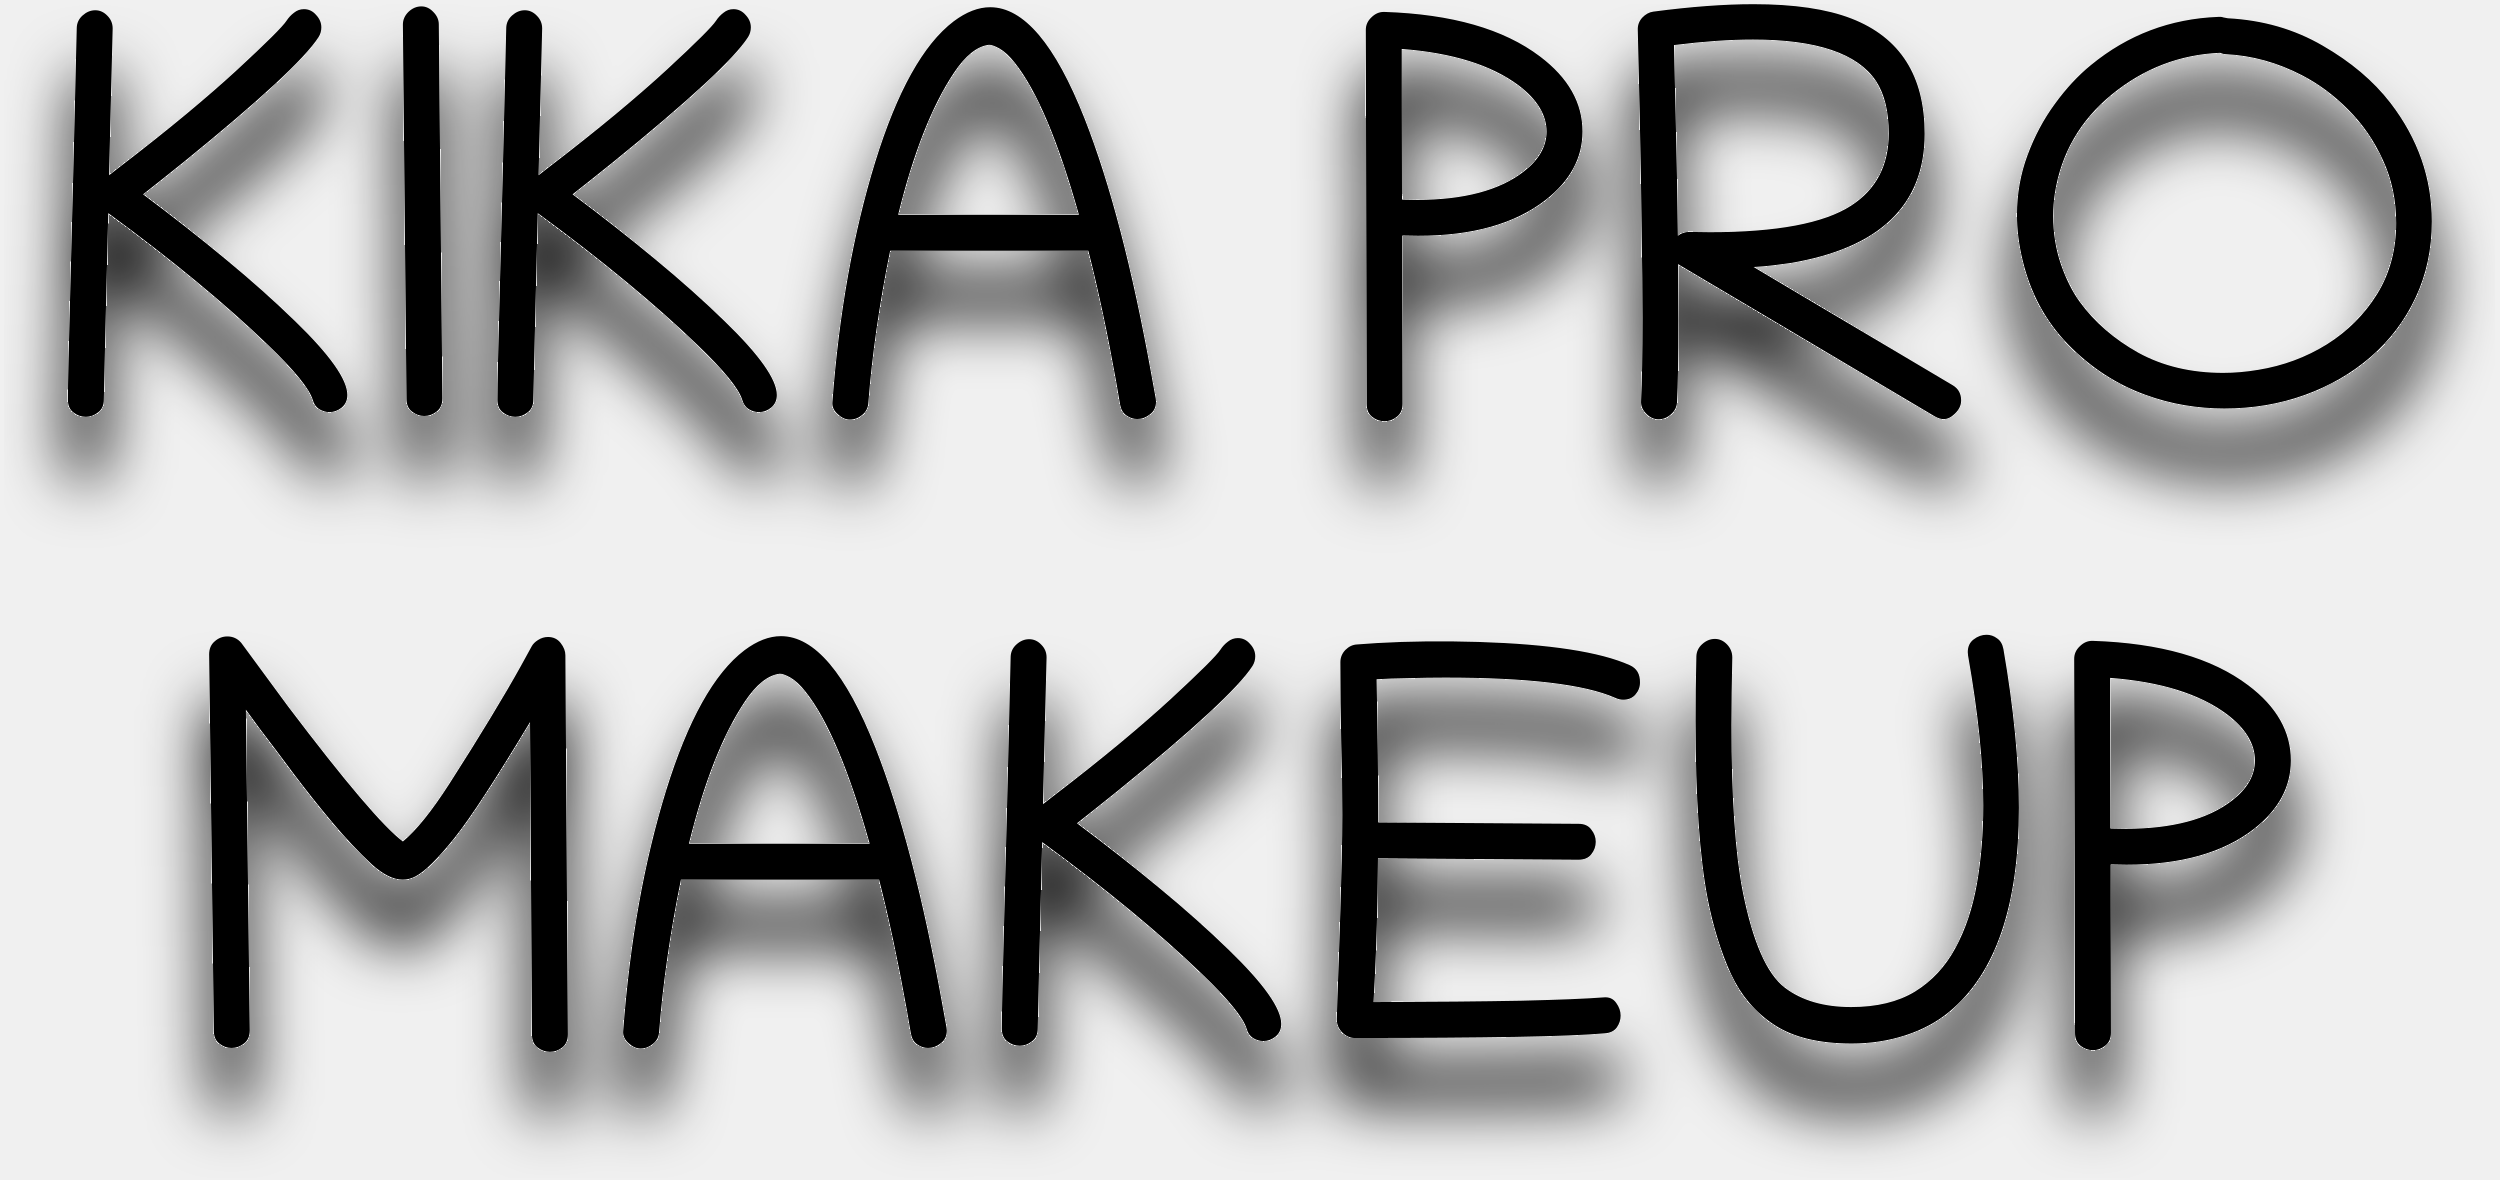
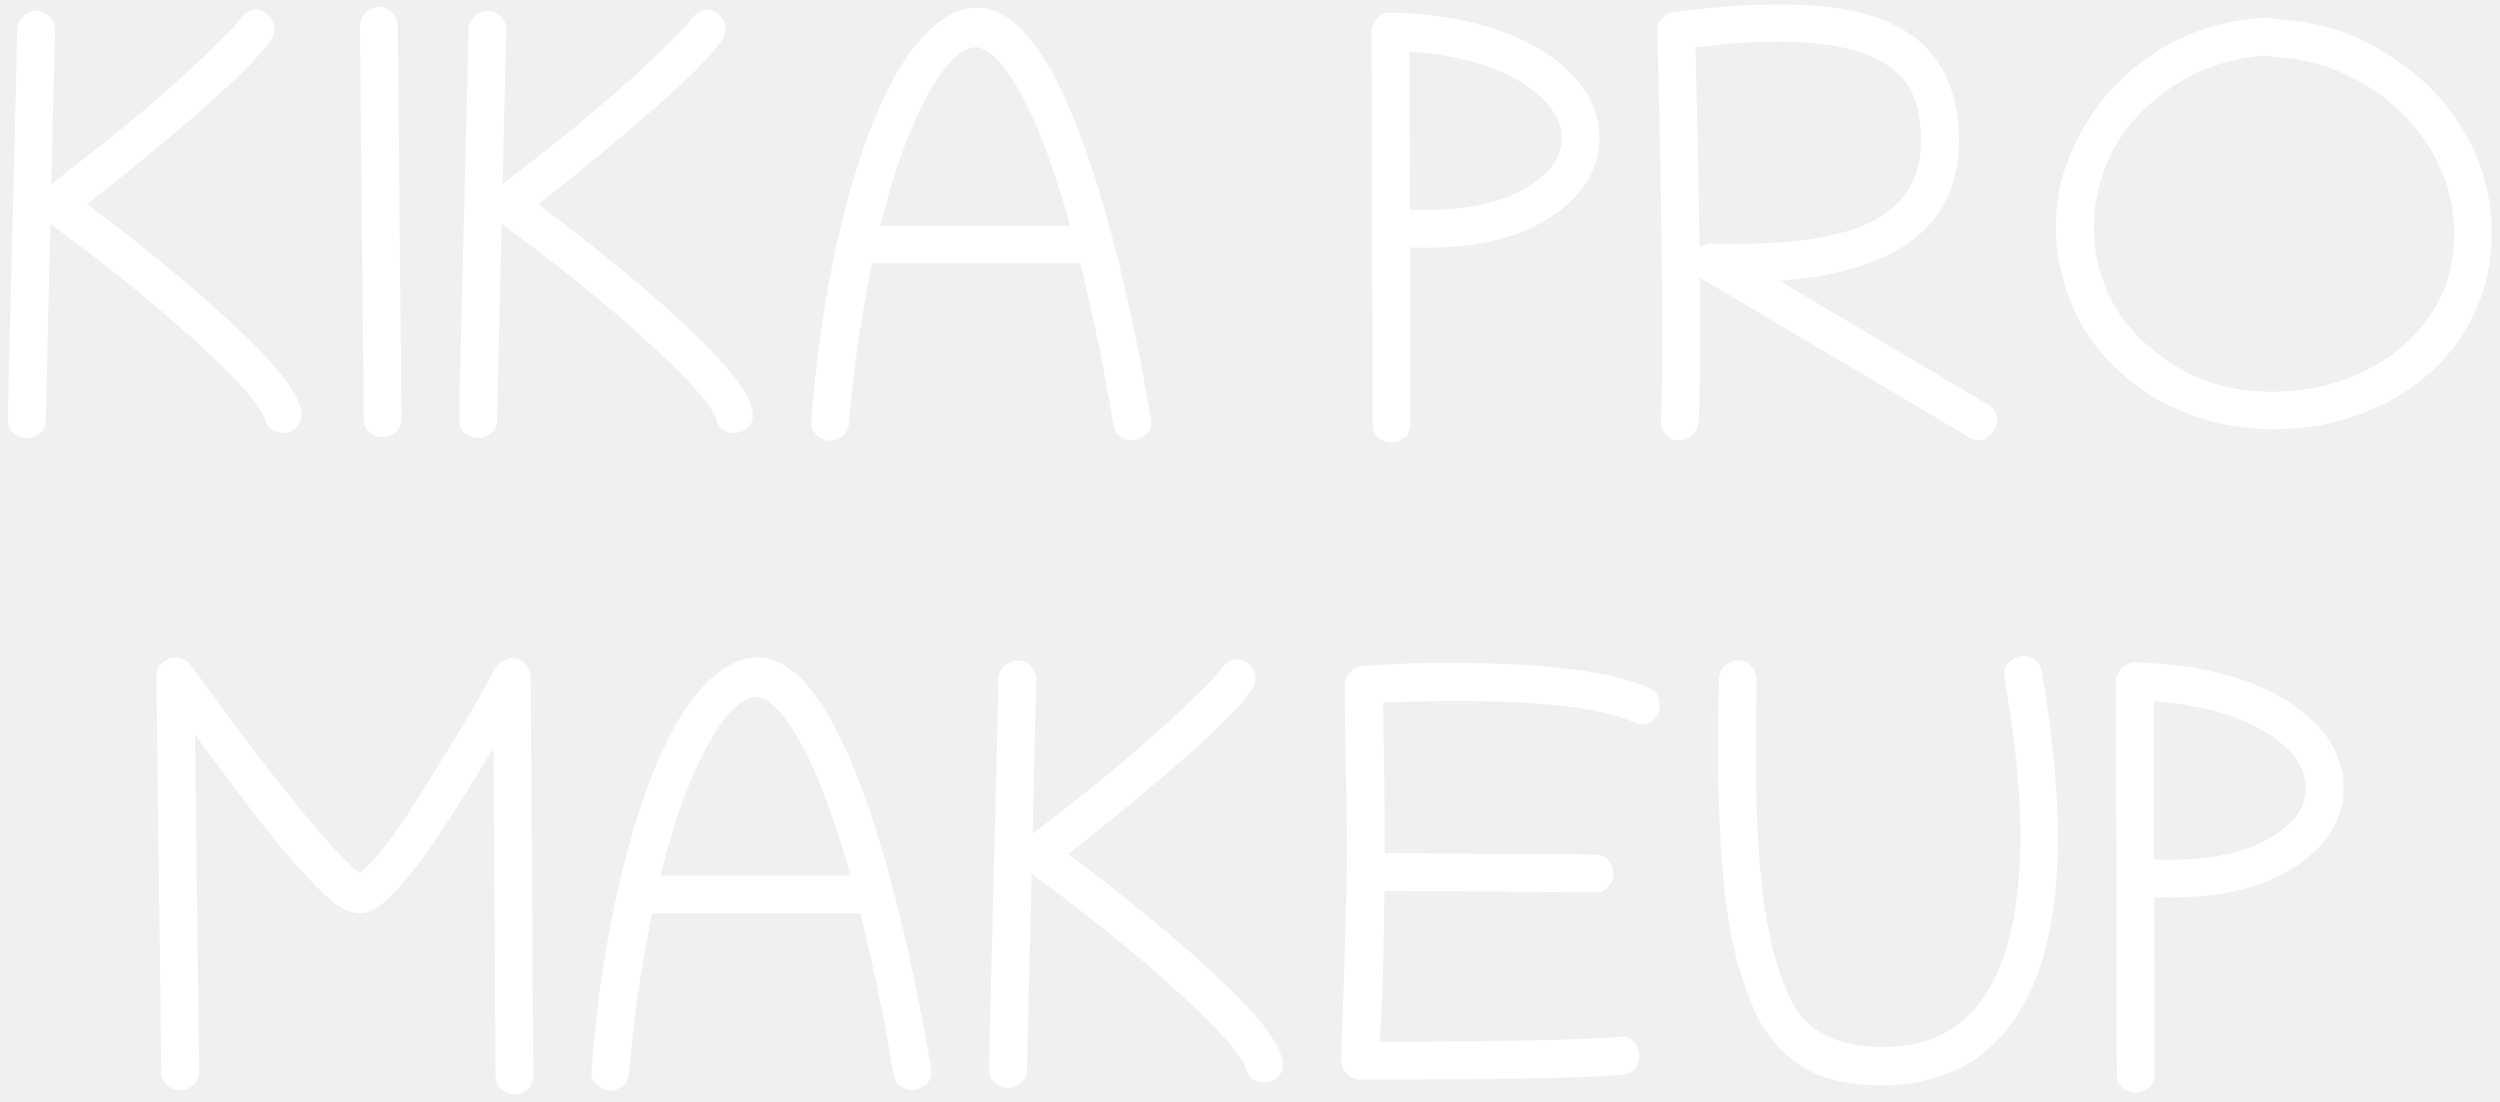
- <svg xmlns="http://www.w3.org/2000/svg" width="159" height="75" viewBox="0 0 159 75" fill="none">
-   <g filter="url(#filter0_d_6_2)">
-     <path d="M22.09 25.121C22.09 25.461 21.967 25.73 21.721 25.93C21.486 26.117 21.229 26.211 20.947 26.211C20.725 26.211 20.508 26.146 20.297 26.018C20.098 25.889 19.963 25.695 19.893 25.438C19.682 24.723 18.732 23.557 17.045 21.939C15.709 20.65 14.197 19.309 12.51 17.914C10.822 16.52 8.947 15.066 6.885 13.555C6.803 16.906 6.738 19.572 6.691 21.553C6.645 23.521 6.615 24.811 6.604 25.42C6.604 25.783 6.48 26.053 6.234 26.229C6 26.416 5.742 26.51 5.461 26.51C5.168 26.51 4.904 26.416 4.67 26.229C4.436 26.053 4.318 25.783 4.318 25.42C4.318 24.494 4.371 22.068 4.477 18.143C4.582 14.205 4.717 8.744 4.881 1.76C4.893 1.455 5.016 1.197 5.25 0.986C5.496 0.764 5.766 0.652 6.059 0.652C6.352 0.652 6.609 0.77 6.832 1.004C7.055 1.227 7.166 1.496 7.166 1.812C7.119 3.547 7.078 5.199 7.043 6.77C7.008 8.328 6.973 9.787 6.938 11.146L7.588 10.637C9.182 9.418 10.6 8.293 11.842 7.262C13.096 6.219 14.18 5.275 15.094 4.432C16.945 2.721 17.988 1.684 18.223 1.32C18.352 1.121 18.51 0.951 18.697 0.811C18.885 0.658 19.096 0.582 19.33 0.582C19.635 0.582 19.893 0.705 20.104 0.951C20.326 1.186 20.438 1.449 20.438 1.742C20.438 1.965 20.379 2.17 20.262 2.357C19.383 3.729 16.523 6.377 11.684 10.303C10.664 11.123 9.803 11.809 9.1 12.359C10.998 13.777 12.756 15.16 14.373 16.508C15.99 17.844 17.455 19.15 18.768 20.428C20.982 22.572 22.09 24.137 22.09 25.121ZM26.801 0.406C27.082 0.406 27.334 0.523 27.557 0.758C27.791 0.992 27.908 1.256 27.908 1.549L28.137 25.332C28.137 25.707 28.014 25.988 27.768 26.176C27.533 26.363 27.27 26.457 26.977 26.457C26.695 26.457 26.438 26.363 26.203 26.176C25.969 26 25.852 25.73 25.852 25.367L25.623 1.566C25.623 1.262 25.74 0.992 25.975 0.758C26.221 0.523 26.496 0.406 26.801 0.406ZM49.406 25.121C49.406 25.461 49.283 25.73 49.037 25.93C48.803 26.117 48.545 26.211 48.264 26.211C48.041 26.211 47.824 26.146 47.613 26.018C47.414 25.889 47.279 25.695 47.209 25.438C46.998 24.723 46.049 23.557 44.361 21.939C43.025 20.65 41.514 19.309 39.826 17.914C38.139 16.52 36.264 15.066 34.201 13.555C34.119 16.906 34.055 19.572 34.008 21.553C33.961 23.521 33.932 24.811 33.92 25.42C33.92 25.783 33.797 26.053 33.551 26.229C33.316 26.416 33.059 26.51 32.777 26.51C32.484 26.51 32.221 26.416 31.986 26.229C31.752 26.053 31.635 25.783 31.635 25.42C31.635 24.494 31.688 22.068 31.793 18.143C31.898 14.205 32.033 8.744 32.197 1.76C32.209 1.455 32.332 1.197 32.566 0.986C32.812 0.764 33.082 0.652 33.375 0.652C33.668 0.652 33.926 0.77 34.148 1.004C34.371 1.227 34.482 1.496 34.482 1.812C34.435 3.547 34.395 5.199 34.359 6.77C34.324 8.328 34.289 9.787 34.254 11.146L34.904 10.637C36.498 9.418 37.916 8.293 39.158 7.262C40.412 6.219 41.496 5.275 42.41 4.432C44.262 2.721 45.305 1.684 45.539 1.32C45.668 1.121 45.826 0.951 46.014 0.811C46.201 0.658 46.412 0.582 46.647 0.582C46.951 0.582 47.209 0.705 47.42 0.951C47.643 1.186 47.754 1.449 47.754 1.742C47.754 1.965 47.695 2.17 47.578 2.357C46.699 3.729 43.84 6.377 39 10.303C37.98 11.123 37.119 11.809 36.416 12.359C38.315 13.777 40.072 15.16 41.69 16.508C43.307 17.844 44.772 19.15 46.084 20.428C48.299 22.572 49.406 24.137 49.406 25.121ZM54.047 26.686C53.777 26.686 53.52 26.568 53.273 26.334C53.027 26.111 52.916 25.859 52.94 25.578C53.361 19.918 54.27 14.826 55.664 10.303C57.059 5.803 58.723 2.82 60.656 1.355C61.453 0.758 62.227 0.459 62.977 0.459C65.109 0.459 67.107 2.814 68.971 7.525C70.6 11.662 72.018 17.088 73.225 23.803L73.506 25.35C73.518 25.42 73.523 25.484 73.523 25.543C73.523 25.895 73.394 26.164 73.137 26.352C72.891 26.551 72.621 26.65 72.328 26.65C72.082 26.65 71.853 26.574 71.643 26.422C71.432 26.281 71.297 26.053 71.238 25.736L70.975 24.207C70.705 22.695 70.424 21.254 70.131 19.883C69.838 18.5 69.533 17.188 69.217 15.945H56.613C55.922 19.367 55.459 22.602 55.225 25.648C55.201 25.953 55.072 26.199 54.838 26.387C54.603 26.586 54.34 26.686 54.047 26.686ZM57.123 13.66H68.619C67.307 8.984 65.947 5.762 64.541 3.992C64.213 3.57 63.885 3.266 63.557 3.078C63.252 2.914 63.029 2.838 62.889 2.85C62.139 2.943 61.4 3.535 60.674 4.625C59.268 6.734 58.084 9.746 57.123 13.66ZM89.186 14.979L89.203 25.684C89.203 26.047 89.08 26.322 88.834 26.51C88.6 26.697 88.342 26.791 88.061 26.791C87.768 26.791 87.504 26.697 87.269 26.51C87.035 26.322 86.918 26.047 86.918 25.684L86.865 1.9C86.865 1.596 86.982 1.332 87.217 1.109C87.451 0.875 87.715 0.758 88.008 0.758C88.019 0.758 88.031 0.758 88.043 0.758C92.332 0.898 95.631 1.842 97.939 3.588C99.744 4.947 100.646 6.541 100.646 8.369C100.646 10.045 99.867 11.492 98.309 12.711C96.352 14.234 93.644 14.996 90.188 14.996C89.859 14.996 89.525 14.99 89.186 14.979ZM89.168 12.693C89.508 12.705 89.836 12.711 90.152 12.711C93.106 12.711 95.356 12.113 96.902 10.918C97.875 10.168 98.361 9.318 98.361 8.369C98.361 7.303 97.764 6.318 96.568 5.416C94.834 4.127 92.361 3.359 89.15 3.113L89.168 12.693ZM105.48 26.668C105.188 26.668 104.924 26.545 104.689 26.299C104.455 26.064 104.35 25.789 104.373 25.473C104.432 24.301 104.461 22.549 104.461 20.217C104.461 18.623 104.443 16.754 104.408 14.609C104.385 12.453 104.344 10.021 104.285 7.314L104.162 1.9C104.15 1.607 104.244 1.35 104.443 1.127C104.654 0.904 104.889 0.775 105.146 0.74C107.537 0.424 109.664 0.266 111.527 0.266C114.105 0.266 116.18 0.57 117.75 1.18C120.855 2.387 122.408 4.83 122.408 8.51C122.408 13.045 119.549 15.787 113.83 16.736C113.502 16.783 113.145 16.83 112.758 16.877C112.383 16.924 111.973 16.959 111.527 16.982L124.201 24.506C124.553 24.717 124.729 25.039 124.729 25.473C124.729 25.824 124.553 26.141 124.201 26.422C123.861 26.715 123.475 26.732 123.041 26.475L106.852 16.877C106.84 16.865 106.822 16.854 106.799 16.842C106.775 16.818 106.752 16.801 106.729 16.789C106.74 18.125 106.746 19.32 106.746 20.375C106.746 22.742 106.717 24.482 106.658 25.596C106.635 25.9 106.506 26.152 106.271 26.352C106.037 26.562 105.773 26.668 105.48 26.668ZM106.711 14.996C106.922 14.832 107.168 14.75 107.449 14.75C107.895 14.762 108.328 14.768 108.75 14.768C113.004 14.768 115.998 14.205 117.732 13.08C119.326 12.049 120.123 10.52 120.123 8.492C120.123 7.086 119.854 5.973 119.314 5.152C118.143 3.395 115.535 2.516 111.492 2.516C110.016 2.516 108.34 2.633 106.465 2.867L106.57 7.279C106.605 8.732 106.635 10.104 106.658 11.393C106.682 12.67 106.699 13.871 106.711 14.996ZM154.664 14.082C154.664 15.852 154.318 17.469 153.627 18.934C152.947 20.387 151.998 21.641 150.779 22.695C149.572 23.738 148.172 24.547 146.578 25.121C144.984 25.695 143.279 25.982 141.463 25.982C140.631 25.982 139.793 25.912 138.949 25.771C138.105 25.631 137.268 25.408 136.436 25.104C134.596 24.436 132.961 23.369 131.531 21.904C130.102 20.439 129.135 18.646 128.631 16.525C128.396 15.553 128.279 14.598 128.279 13.66C128.279 12.336 128.502 11.076 128.947 9.881C129.393 8.674 129.973 7.584 130.688 6.611C131.402 5.627 132.17 4.801 132.99 4.133C135.334 2.211 138.029 1.191 141.076 1.074C141.205 1.062 141.316 1.074 141.41 1.109C141.516 1.133 141.609 1.15 141.691 1.162C143.918 1.279 145.928 1.859 147.721 2.902C149.514 3.934 150.949 5.146 152.027 6.541C153.785 8.826 154.664 11.34 154.664 14.082ZM141.199 3.359C138.645 3.465 136.354 4.344 134.326 5.996C132.299 7.648 131.086 9.752 130.688 12.307C130.617 12.775 130.582 13.25 130.582 13.73C130.582 14.82 130.746 15.846 131.074 16.807C131.402 17.756 131.801 18.553 132.27 19.197C133.207 20.486 134.449 21.564 135.996 22.432C137.555 23.287 139.354 23.715 141.393 23.715C142.119 23.715 142.863 23.65 143.625 23.521C145.207 23.264 146.66 22.725 147.984 21.904C149.309 21.072 150.375 20.006 151.184 18.705C151.992 17.393 152.396 15.887 152.396 14.188C152.396 12.723 152.115 11.387 151.553 10.18C151.002 8.961 150.27 7.895 149.355 6.98C148.453 6.066 147.469 5.334 146.402 4.783C144.844 3.975 143.232 3.529 141.568 3.447C141.463 3.447 141.34 3.418 141.199 3.359ZM34.852 40.512C35.191 40.512 35.461 40.641 35.66 40.898C35.859 41.156 35.959 41.414 35.959 41.672L36.117 65.789C36.117 66.152 36 66.428 35.766 66.615C35.531 66.803 35.268 66.897 34.975 66.897C34.693 66.897 34.43 66.803 34.184 66.615C33.949 66.428 33.832 66.152 33.832 65.789L33.709 45.926C31.529 49.559 29.924 52.02 28.893 53.309C27.838 54.621 27.018 55.43 26.432 55.734C26.174 55.875 25.898 55.945 25.605 55.945C25.02 55.945 24.369 55.623 23.654 54.978C22.811 54.193 21.967 53.297 21.123 52.289C20.279 51.281 19.465 50.256 18.68 49.213C17.906 48.17 17.174 47.197 16.482 46.295L15.639 45.135L15.885 65.525C15.885 65.9 15.762 66.182 15.516 66.369C15.281 66.557 15.018 66.65 14.725 66.65C14.443 66.65 14.185 66.557 13.951 66.369C13.717 66.193 13.6 65.924 13.6 65.561L13.301 41.619C13.301 41.268 13.418 40.992 13.652 40.793C13.887 40.582 14.156 40.477 14.461 40.477C14.812 40.477 15.105 40.611 15.34 40.881L18.328 44.941C21.973 49.758 24.404 52.617 25.623 53.52C26.467 52.828 27.457 51.598 28.594 49.828C29.578 48.293 30.445 46.904 31.195 45.662C31.957 44.408 32.602 43.307 33.129 42.357L33.815 41.109C33.897 40.957 34.031 40.822 34.219 40.705C34.418 40.576 34.629 40.512 34.852 40.512ZM40.74 66.686C40.471 66.686 40.213 66.568 39.967 66.334C39.721 66.111 39.609 65.859 39.633 65.578C40.055 59.918 40.963 54.826 42.357 50.303C43.752 45.803 45.416 42.82 47.35 41.355C48.147 40.758 48.92 40.459 49.67 40.459C51.803 40.459 53.801 42.815 55.664 47.525C57.293 51.662 58.711 57.088 59.918 63.803L60.199 65.35C60.211 65.42 60.217 65.484 60.217 65.543C60.217 65.894 60.088 66.164 59.83 66.352C59.584 66.551 59.315 66.65 59.022 66.65C58.775 66.65 58.547 66.574 58.336 66.422C58.125 66.281 57.99 66.053 57.932 65.736L57.668 64.207C57.398 62.695 57.117 61.254 56.824 59.883C56.531 58.5 56.227 57.188 55.91 55.945H43.307C42.615 59.367 42.152 62.602 41.918 65.648C41.895 65.953 41.766 66.199 41.531 66.387C41.297 66.586 41.033 66.686 40.74 66.686ZM43.816 53.66H55.312C54 48.984 52.641 45.762 51.234 43.992C50.906 43.57 50.578 43.266 50.25 43.078C49.945 42.914 49.723 42.838 49.582 42.85C48.832 42.943 48.094 43.535 47.367 44.625C45.961 46.734 44.777 49.746 43.816 53.66ZM81.486 65.121C81.486 65.461 81.363 65.731 81.117 65.93C80.883 66.117 80.625 66.211 80.344 66.211C80.121 66.211 79.904 66.147 79.693 66.018C79.494 65.889 79.359 65.695 79.289 65.438C79.078 64.723 78.129 63.557 76.441 61.94C75.106 60.65 73.594 59.309 71.906 57.914C70.219 56.52 68.344 55.066 66.281 53.555C66.199 56.906 66.135 59.572 66.088 61.553C66.041 63.522 66.012 64.811 66 65.42C66 65.783 65.877 66.053 65.631 66.228C65.397 66.416 65.139 66.51 64.857 66.51C64.564 66.51 64.301 66.416 64.066 66.228C63.832 66.053 63.715 65.783 63.715 65.42C63.715 64.494 63.768 62.068 63.873 58.143C63.978 54.205 64.113 48.744 64.277 41.76C64.289 41.455 64.412 41.197 64.647 40.986C64.893 40.764 65.162 40.652 65.455 40.652C65.748 40.652 66.006 40.77 66.228 41.004C66.451 41.227 66.562 41.496 66.562 41.812C66.516 43.547 66.475 45.199 66.439 46.77C66.404 48.328 66.369 49.787 66.334 51.147L66.984 50.637C68.578 49.418 69.996 48.293 71.238 47.262C72.492 46.219 73.576 45.275 74.49 44.432C76.342 42.721 77.385 41.684 77.619 41.32C77.748 41.121 77.906 40.951 78.094 40.81C78.281 40.658 78.492 40.582 78.727 40.582C79.031 40.582 79.289 40.705 79.5 40.951C79.723 41.185 79.834 41.449 79.834 41.742C79.834 41.965 79.775 42.17 79.658 42.357C78.779 43.728 75.92 46.377 71.08 50.303C70.061 51.123 69.199 51.809 68.496 52.359C70.394 53.777 72.152 55.16 73.769 56.508C75.387 57.844 76.852 59.15 78.164 60.428C80.379 62.572 81.486 64.137 81.486 65.121ZM91.91 43.096C91.172 43.096 90.398 43.107 89.59 43.131C88.781 43.143 88.102 43.166 87.551 43.201C87.621 46.576 87.656 49.611 87.656 52.307L100.4 52.395C100.764 52.395 101.033 52.518 101.209 52.764C101.396 52.998 101.49 53.256 101.49 53.537C101.49 53.83 101.396 54.094 101.209 54.328C101.033 54.562 100.758 54.68 100.383 54.68L87.639 54.592C87.627 56.15 87.603 57.551 87.568 58.793C87.533 60.035 87.492 61.119 87.445 62.045L87.357 63.732C91.201 63.721 94.336 63.691 96.762 63.645C99.199 63.586 100.939 63.516 101.982 63.434C102.334 63.398 102.604 63.516 102.791 63.785C102.979 64.043 103.072 64.312 103.072 64.594C103.072 64.863 102.99 65.115 102.826 65.35C102.662 65.572 102.41 65.695 102.07 65.719C100.922 65.824 99.018 65.9 96.357 65.947C93.709 65.994 90.311 66.018 86.162 66.018C85.869 66.018 85.606 65.9 85.371 65.666C85.137 65.432 85.019 65.15 85.019 64.822C85.019 64.693 85.031 64.295 85.055 63.627C85.078 62.947 85.107 62.103 85.143 61.096C85.178 60.088 85.213 59.022 85.248 57.897C85.283 56.76 85.312 55.664 85.336 54.609C85.359 53.543 85.371 52.617 85.371 51.832C85.371 50.367 85.348 48.826 85.301 47.209C85.266 45.58 85.248 43.881 85.248 42.111C85.248 41.818 85.353 41.56 85.564 41.338C85.787 41.115 86.039 40.998 86.32 40.986L87.586 40.898C88.594 40.84 89.637 40.805 90.715 40.793C91.793 40.781 92.906 40.793 94.055 40.828C98.566 40.969 101.766 41.461 103.652 42.305C104.098 42.504 104.314 42.873 104.303 43.412C104.303 43.705 104.203 43.963 104.004 44.185C103.816 44.397 103.559 44.502 103.23 44.502C103.066 44.502 102.896 44.461 102.721 44.379C100.775 43.523 97.172 43.096 91.91 43.096ZM117.732 64.049C119.361 64.049 120.715 63.721 121.793 63.065C122.871 62.397 123.727 61.477 124.359 60.305C125.004 59.121 125.461 57.756 125.73 56.209C126 54.662 126.135 53.004 126.135 51.234C126.135 48.539 125.812 45.357 125.168 41.69C125.156 41.619 125.15 41.549 125.15 41.478C125.15 41.127 125.273 40.857 125.52 40.67C125.777 40.471 126.053 40.371 126.346 40.371C126.592 40.371 126.814 40.447 127.014 40.6C127.225 40.74 127.359 40.969 127.418 41.285C128.074 45.07 128.402 48.434 128.402 51.375C128.402 57.586 126.926 61.91 123.973 64.348C123.199 64.992 122.273 65.49 121.195 65.842C120.117 66.193 118.975 66.369 117.768 66.369C115.705 66.369 114.07 65.977 112.863 65.191C111.656 64.406 110.73 63.322 110.086 61.94C109.453 60.545 108.961 58.957 108.609 57.176C108.094 54.504 107.836 50.73 107.836 45.855C107.836 44.555 107.854 43.184 107.889 41.742C107.9 41.438 108.023 41.18 108.258 40.969C108.504 40.746 108.773 40.635 109.066 40.635C109.359 40.635 109.617 40.752 109.84 40.986C110.062 41.221 110.174 41.496 110.174 41.812C110.139 43.336 110.121 44.766 110.121 46.102C110.121 50.742 110.361 54.281 110.842 56.719C111.475 59.906 112.365 61.94 113.514 62.818C114.592 63.639 115.998 64.049 117.732 64.049ZM134.238 54.978L134.256 65.684C134.256 66.047 134.133 66.322 133.887 66.51C133.652 66.697 133.395 66.791 133.113 66.791C132.82 66.791 132.557 66.697 132.322 66.51C132.088 66.322 131.971 66.047 131.971 65.684L131.918 41.9C131.918 41.596 132.035 41.332 132.27 41.109C132.504 40.875 132.768 40.758 133.061 40.758C133.072 40.758 133.084 40.758 133.096 40.758C137.385 40.898 140.684 41.842 142.992 43.588C144.797 44.947 145.699 46.541 145.699 48.369C145.699 50.045 144.92 51.492 143.361 52.711C141.404 54.234 138.697 54.996 135.24 54.996C134.912 54.996 134.578 54.99 134.238 54.978ZM134.221 52.693C134.561 52.705 134.889 52.711 135.205 52.711C138.158 52.711 140.408 52.113 141.955 50.918C142.928 50.168 143.414 49.318 143.414 48.369C143.414 47.303 142.816 46.318 141.621 45.416C139.887 44.127 137.414 43.359 134.203 43.113L134.221 52.693Z" fill="black" />
-   </g>
-   <defs>
-     <filter id="filter0_d_6_2" x="0.318" y="0.266" width="158.346" height="74.631" filterUnits="userSpaceOnUse" color-interpolation-filters="sRGB">
-       <feFlood flood-opacity="0" result="BackgroundImageFix" />
-       <feColorMatrix in="SourceAlpha" type="matrix" values="0 0 0 0 0 0 0 0 0 0 0 0 0 0 0 0 0 0 127 0" result="hardAlpha" />
-       <feOffset dy="4" />
-       <feGaussianBlur stdDeviation="2" />
-       <feComposite in2="hardAlpha" operator="out" />
-       <feColorMatrix type="matrix" values="0 0 0 0 0 0 0 0 0 0 0 0 0 0 0 0 0 0 1 0" />
-       <feBlend mode="normal" in2="BackgroundImageFix" result="effect1_dropShadow_6_2" />
-       <feBlend mode="normal" in="SourceGraphic" in2="effect1_dropShadow_6_2" result="shape" />
-     </filter>
-   </defs>
+ <svg xmlns="http://www.w3.org/2000/svg" width="227" height="100" viewBox="0 0 227 100" fill="none">
+   <path d="M27.385 37.682C27.385 38.191 27.2 38.596 26.831 38.895C26.48 39.176 26.093 39.316 25.671 39.316C25.337 39.316 25.012 39.22 24.695 39.026C24.396 38.833 24.194 38.543 24.089 38.156C23.773 37.084 22.349 35.335 19.817 32.909C17.814 30.976 15.546 28.963 13.015 26.871C10.483 24.779 7.671 22.6 4.577 20.332C4.454 25.359 4.357 29.358 4.287 32.329C4.217 35.282 4.173 37.216 4.155 38.13C4.155 38.675 3.971 39.079 3.602 39.343C3.25 39.624 2.863 39.765 2.441 39.765C2.002 39.765 1.606 39.624 1.255 39.343C0.903 39.079 0.728 38.675 0.728 38.13C0.728 36.741 0.807 33.102 0.965 27.214C1.123 21.308 1.325 13.116 1.571 2.64C1.589 2.183 1.773 1.796 2.125 1.479C2.494 1.146 2.898 0.979 3.338 0.979C3.777 0.979 4.164 1.154 4.498 1.506C4.832 1.84 4.999 2.244 4.999 2.719C4.929 5.32 4.867 7.799 4.814 10.154C4.762 12.492 4.709 14.681 4.656 16.72L5.632 15.955C8.022 14.127 10.149 12.44 12.013 10.893C13.894 9.328 15.52 7.913 16.891 6.647C19.668 4.081 21.232 2.525 21.584 1.98C21.777 1.682 22.015 1.427 22.296 1.216C22.577 0.987 22.894 0.873 23.245 0.873C23.702 0.873 24.089 1.058 24.405 1.427C24.739 1.778 24.906 2.174 24.906 2.613C24.906 2.947 24.818 3.255 24.643 3.536C23.324 5.593 19.035 9.565 11.775 15.454C10.246 16.685 8.954 17.713 7.899 18.539C10.747 20.666 13.384 22.74 15.81 24.762C18.235 26.766 20.433 28.726 22.401 30.642C25.724 33.858 27.385 36.205 27.385 37.682ZM34.451 0.609C34.873 0.609 35.251 0.785 35.585 1.137C35.937 1.488 36.112 1.884 36.112 2.323L36.455 37.998C36.455 38.56 36.27 38.982 35.901 39.264C35.55 39.545 35.154 39.685 34.715 39.685C34.293 39.685 33.906 39.545 33.555 39.264C33.203 39 33.027 38.596 33.027 38.051L32.685 2.35C32.685 1.893 32.86 1.488 33.212 1.137C33.581 0.785 33.994 0.609 34.451 0.609ZM68.359 37.682C68.359 38.191 68.175 38.596 67.806 38.895C67.454 39.176 67.067 39.316 66.645 39.316C66.311 39.316 65.986 39.22 65.67 39.026C65.371 38.833 65.169 38.543 65.064 38.156C64.747 37.084 63.323 35.335 60.792 32.909C58.788 30.976 56.52 28.963 53.989 26.871C51.458 24.779 48.645 22.6 45.552 20.332C45.429 25.359 45.332 29.358 45.262 32.329C45.191 35.282 45.148 37.216 45.13 38.13C45.13 38.675 44.945 39.079 44.576 39.343C44.225 39.624 43.838 39.765 43.416 39.765C42.977 39.765 42.581 39.624 42.23 39.343C41.878 39.079 41.702 38.675 41.702 38.13C41.702 36.741 41.781 33.102 41.94 27.214C42.098 21.308 42.3 13.116 42.546 2.64C42.563 2.183 42.748 1.796 43.1 1.479C43.469 1.146 43.873 0.979 44.312 0.979C44.752 0.979 45.139 1.154 45.473 1.506C45.807 1.84 45.974 2.244 45.974 2.719C45.903 5.32 45.842 7.799 45.789 10.154C45.736 12.492 45.684 14.681 45.631 16.72L46.606 15.955C48.997 14.127 51.124 12.44 52.987 10.893C54.868 9.328 56.494 7.913 57.865 6.647C60.643 4.081 62.207 2.525 62.559 1.98C62.752 1.682 62.989 1.427 63.27 1.216C63.552 0.987 63.868 0.873 64.22 0.873C64.677 0.873 65.064 1.058 65.38 1.427C65.714 1.778 65.881 2.174 65.881 2.613C65.881 2.947 65.793 3.255 65.617 3.536C64.299 5.593 60.01 9.565 52.75 15.454C51.221 16.685 49.929 17.713 48.874 18.539C51.722 20.666 54.358 22.74 56.784 24.762C59.21 26.766 61.407 28.726 63.376 30.642C66.698 33.858 68.359 36.205 68.359 37.682ZM75.32 40.028C74.916 40.028 74.529 39.852 74.16 39.501C73.791 39.167 73.624 38.789 73.659 38.367C74.292 29.877 75.654 22.239 77.746 15.454C79.838 8.704 82.334 4.23 85.234 2.033C86.43 1.137 87.59 0.688 88.715 0.688C91.914 0.688 94.911 4.222 97.706 11.288C100.149 17.493 102.276 25.632 104.087 35.704L104.509 38.024C104.526 38.13 104.535 38.227 104.535 38.315C104.535 38.842 104.342 39.246 103.955 39.527C103.586 39.826 103.182 39.976 102.742 39.976C102.373 39.976 102.03 39.861 101.714 39.633C101.397 39.422 101.195 39.079 101.107 38.605L100.712 36.31C100.308 34.043 99.886 31.881 99.446 29.824C99.007 27.75 98.55 25.781 98.075 23.918H79.17C78.133 29.051 77.439 33.902 77.087 38.473C77.052 38.93 76.858 39.299 76.507 39.58C76.155 39.879 75.76 40.028 75.32 40.028ZM79.935 20.49H97.179C95.21 13.477 93.171 8.643 91.061 5.988C90.569 5.355 90.077 4.898 89.585 4.617C89.128 4.371 88.794 4.257 88.583 4.274C87.458 4.415 86.351 5.303 85.261 6.938C83.151 10.102 81.376 14.619 79.935 20.49ZM128.028 22.468L128.055 38.525C128.055 39.07 127.87 39.483 127.501 39.765C127.149 40.046 126.763 40.187 126.341 40.187C125.901 40.187 125.506 40.046 125.154 39.765C124.803 39.483 124.627 39.07 124.627 38.525L124.548 2.851C124.548 2.394 124.724 1.998 125.075 1.664C125.427 1.312 125.822 1.137 126.262 1.137C126.279 1.137 126.297 1.137 126.314 1.137C132.748 1.348 137.696 2.763 141.159 5.382C143.866 7.421 145.22 9.812 145.22 12.554C145.22 15.067 144.051 17.238 141.713 19.066C138.777 21.352 134.717 22.494 129.531 22.494C129.039 22.494 128.538 22.485 128.028 22.468ZM128.002 19.04C128.512 19.058 129.004 19.066 129.479 19.066C133.908 19.066 137.283 18.17 139.604 16.377C141.062 15.252 141.792 13.977 141.792 12.554C141.792 10.954 140.896 9.478 139.103 8.124C136.501 6.19 132.792 5.039 127.976 4.67L128.002 19.04ZM152.471 40.002C152.031 40.002 151.636 39.817 151.284 39.448C150.933 39.097 150.774 38.684 150.81 38.209C150.897 36.451 150.941 33.823 150.941 30.325C150.941 27.935 150.915 25.131 150.862 21.914C150.827 18.68 150.766 15.032 150.678 10.972L150.493 2.851C150.476 2.411 150.616 2.024 150.915 1.69C151.231 1.356 151.583 1.163 151.97 1.11C155.556 0.636 158.746 0.398 161.541 0.398C165.408 0.398 168.52 0.855 170.875 1.77C175.533 3.58 177.862 7.245 177.862 12.765C177.862 19.567 173.573 23.681 164.995 25.105C164.503 25.175 163.967 25.245 163.387 25.315C162.824 25.386 162.209 25.439 161.541 25.474L180.552 36.759C181.079 37.075 181.343 37.559 181.343 38.209C181.343 38.736 181.079 39.211 180.552 39.633C180.042 40.072 179.462 40.099 178.812 39.712L154.527 25.315C154.51 25.298 154.483 25.28 154.448 25.263C154.413 25.227 154.378 25.201 154.343 25.184C154.36 27.188 154.369 28.98 154.369 30.562C154.369 34.113 154.325 36.724 154.237 38.394C154.202 38.851 154.009 39.228 153.657 39.527C153.306 39.844 152.91 40.002 152.471 40.002ZM154.316 22.494C154.633 22.248 155.002 22.125 155.424 22.125C156.092 22.143 156.742 22.151 157.375 22.151C163.756 22.151 168.247 21.308 170.849 19.62C173.239 18.073 174.435 15.779 174.435 12.738C174.435 10.629 174.03 8.959 173.222 7.729C171.464 5.092 167.553 3.773 161.488 3.773C159.273 3.773 156.76 3.949 153.947 4.301L154.105 10.919C154.158 13.099 154.202 15.155 154.237 17.089C154.272 19.005 154.299 20.807 154.316 22.494ZM226.246 21.123C226.246 23.777 225.728 26.203 224.69 28.4C223.671 30.58 222.247 32.461 220.419 34.043C218.608 35.607 216.508 36.82 214.117 37.682C211.727 38.543 209.169 38.974 206.444 38.974C205.196 38.974 203.939 38.868 202.674 38.657C201.408 38.446 200.151 38.112 198.903 37.655C196.144 36.653 193.691 35.054 191.547 32.856C189.402 30.659 187.952 27.97 187.196 24.788C186.845 23.329 186.669 21.896 186.669 20.49C186.669 18.504 187.003 16.614 187.671 14.821C188.339 13.011 189.209 11.376 190.281 9.917C191.354 8.44 192.505 7.201 193.735 6.199C197.251 3.316 201.294 1.787 205.864 1.611C206.058 1.594 206.225 1.611 206.365 1.664C206.523 1.699 206.664 1.726 206.787 1.743C210.127 1.919 213.142 2.789 215.831 4.354C218.521 5.9 220.674 7.72 222.291 9.812C224.928 13.239 226.246 17.01 226.246 21.123ZM206.049 5.039C202.217 5.197 198.78 6.516 195.739 8.994C192.698 11.473 190.879 14.628 190.281 18.46C190.176 19.163 190.123 19.875 190.123 20.596C190.123 22.23 190.369 23.769 190.861 25.21C191.354 26.634 191.951 27.829 192.654 28.796C194.061 30.73 195.924 32.347 198.244 33.648C200.582 34.931 203.28 35.572 206.339 35.572C207.429 35.572 208.545 35.476 209.688 35.282C212.061 34.895 214.24 34.087 216.227 32.856C218.213 31.608 219.812 30.009 221.025 28.058C222.238 26.089 222.845 23.83 222.845 21.281C222.845 19.084 222.423 17.08 221.579 15.27C220.753 13.441 219.654 11.842 218.283 10.471C216.93 9.1 215.453 8.001 213.854 7.175C211.516 5.962 209.099 5.294 206.603 5.171C206.444 5.171 206.26 5.127 206.049 5.039ZM46.527 59.768C47.037 59.768 47.441 59.961 47.74 60.348C48.039 60.734 48.188 61.121 48.188 61.508L48.426 97.684C48.426 98.228 48.25 98.642 47.898 98.923C47.547 99.204 47.151 99.345 46.712 99.345C46.29 99.345 45.895 99.204 45.525 98.923C45.174 98.642 44.998 98.228 44.998 97.684L44.813 67.889C41.544 73.338 39.136 77.029 37.589 78.963C36.007 80.932 34.776 82.144 33.898 82.602C33.511 82.812 33.098 82.918 32.658 82.918C31.779 82.918 30.804 82.435 29.731 81.468C28.466 80.29 27.2 78.945 25.935 77.434C24.669 75.922 23.447 74.384 22.27 72.819C21.109 71.255 20.011 69.796 18.974 68.442L17.708 66.702L18.077 97.288C18.077 97.851 17.893 98.272 17.523 98.554C17.172 98.835 16.776 98.976 16.337 98.976C15.915 98.976 15.528 98.835 15.177 98.554C14.825 98.29 14.649 97.886 14.649 97.341L14.201 61.429C14.201 60.901 14.377 60.488 14.729 60.19C15.08 59.873 15.484 59.715 15.941 59.715C16.469 59.715 16.908 59.917 17.26 60.321L21.742 66.412C27.209 73.637 30.856 77.926 32.685 79.279C33.95 78.242 35.435 76.397 37.141 73.742C38.617 71.439 39.918 69.356 41.043 67.493C42.185 65.612 43.152 63.96 43.943 62.536L44.972 60.664C45.095 60.435 45.297 60.233 45.578 60.058C45.877 59.864 46.193 59.768 46.527 59.768ZM55.36 99.028C54.956 99.028 54.569 98.853 54.2 98.501C53.831 98.167 53.664 97.789 53.699 97.367C54.332 88.877 55.694 81.239 57.786 74.454C59.878 67.704 62.374 63.23 65.274 61.033C66.47 60.137 67.63 59.688 68.755 59.688C71.954 59.688 74.951 63.222 77.746 70.288C80.189 76.493 82.316 84.632 84.127 94.704L84.549 97.024C84.566 97.13 84.575 97.227 84.575 97.314C84.575 97.842 84.382 98.246 83.995 98.527C83.626 98.826 83.222 98.976 82.782 98.976C82.413 98.976 82.07 98.861 81.754 98.633C81.438 98.422 81.235 98.079 81.147 97.605L80.752 95.311C80.348 93.043 79.926 90.881 79.486 88.824C79.047 86.75 78.59 84.781 78.115 82.918H59.21C58.173 88.051 57.478 92.902 57.127 97.473C57.092 97.93 56.898 98.299 56.547 98.58C56.195 98.879 55.8 99.028 55.36 99.028ZM59.975 79.49H77.219C75.25 72.477 73.211 67.643 71.102 64.988C70.609 64.356 70.117 63.898 69.625 63.617C69.168 63.371 68.834 63.257 68.623 63.274C67.498 63.415 66.391 64.303 65.301 65.938C63.191 69.102 61.416 73.619 59.975 79.49ZM116.479 96.682C116.479 97.191 116.295 97.596 115.926 97.894C115.574 98.176 115.188 98.316 114.766 98.316C114.432 98.316 114.106 98.22 113.79 98.026C113.491 97.833 113.289 97.543 113.184 97.156C112.867 96.084 111.443 94.335 108.912 91.909C106.908 89.976 104.641 87.963 102.109 85.871C99.578 83.779 96.766 81.6 93.672 79.332C93.549 84.359 93.452 88.358 93.382 91.329C93.311 94.282 93.268 96.216 93.25 97.13C93.25 97.675 93.065 98.079 92.696 98.343C92.345 98.624 91.958 98.765 91.536 98.765C91.097 98.765 90.701 98.624 90.35 98.343C89.998 98.079 89.822 97.675 89.822 97.13C89.822 95.741 89.901 92.103 90.06 86.214C90.218 80.308 90.42 72.116 90.666 61.64C90.684 61.183 90.868 60.796 91.22 60.48C91.589 60.145 91.993 59.978 92.433 59.978C92.872 59.978 93.259 60.154 93.593 60.506C93.927 60.84 94.094 61.244 94.094 61.719C94.023 64.32 93.962 66.799 93.909 69.154C93.856 71.492 93.804 73.681 93.751 75.72L94.727 74.955C97.117 73.127 99.244 71.439 101.107 69.893C102.988 68.328 104.614 66.913 105.985 65.647C108.763 63.081 110.327 61.525 110.679 60.98C110.872 60.682 111.109 60.427 111.391 60.216C111.672 59.987 111.988 59.873 112.34 59.873C112.797 59.873 113.184 60.058 113.5 60.427C113.834 60.778 114.001 61.174 114.001 61.613C114.001 61.947 113.913 62.255 113.737 62.536C112.419 64.593 108.13 68.565 100.87 74.454C99.341 75.685 98.049 76.713 96.994 77.539C99.842 79.666 102.479 81.74 104.904 83.762C107.33 85.766 109.527 87.726 111.496 89.642C114.818 92.858 116.479 95.205 116.479 96.682ZM132.115 63.644C131.008 63.644 129.848 63.661 128.635 63.696C127.422 63.714 126.402 63.749 125.576 63.802C125.682 68.864 125.734 73.417 125.734 77.46L144.851 77.592C145.396 77.592 145.8 77.776 146.063 78.145C146.345 78.497 146.485 78.884 146.485 79.306C146.485 79.745 146.345 80.141 146.063 80.492C145.8 80.844 145.387 81.019 144.824 81.019L125.708 80.888C125.69 83.226 125.655 85.326 125.603 87.189C125.55 89.053 125.488 90.679 125.418 92.067L125.286 94.599C131.052 94.581 135.754 94.537 139.393 94.467C143.049 94.379 145.659 94.273 147.224 94.15C147.751 94.098 148.155 94.273 148.437 94.678C148.718 95.064 148.858 95.469 148.858 95.891C148.858 96.295 148.735 96.673 148.489 97.024C148.243 97.358 147.865 97.543 147.355 97.578C145.633 97.736 142.776 97.851 138.786 97.921C134.813 97.991 129.716 98.026 123.493 98.026C123.054 98.026 122.658 97.851 122.307 97.499C121.955 97.147 121.779 96.726 121.779 96.233C121.779 96.04 121.797 95.442 121.832 94.44C121.867 93.421 121.911 92.155 121.964 90.644C122.017 89.132 122.069 87.532 122.122 85.845C122.175 84.14 122.219 82.496 122.254 80.914C122.289 79.314 122.307 77.926 122.307 76.748C122.307 74.551 122.271 72.239 122.201 69.814C122.148 67.37 122.122 64.821 122.122 62.167C122.122 61.727 122.28 61.341 122.597 61.007C122.931 60.673 123.309 60.497 123.73 60.48L125.629 60.348C127.141 60.26 128.705 60.207 130.322 60.19C131.939 60.172 133.609 60.19 135.332 60.242C142.1 60.453 146.898 61.191 149.729 62.457C150.396 62.756 150.722 63.31 150.704 64.118C150.704 64.558 150.555 64.944 150.256 65.278C149.975 65.595 149.588 65.753 149.096 65.753C148.85 65.753 148.595 65.691 148.331 65.568C145.413 64.285 140.008 63.644 132.115 63.644ZM170.849 95.073C173.292 95.073 175.322 94.581 176.939 93.597C178.557 92.595 179.84 91.215 180.789 89.457C181.756 87.682 182.441 85.634 182.846 83.314C183.25 80.993 183.452 78.506 183.452 75.852C183.452 71.809 182.969 67.036 182.002 61.534C181.984 61.429 181.976 61.323 181.976 61.218C181.976 60.69 182.16 60.286 182.529 60.005C182.916 59.706 183.329 59.557 183.769 59.557C184.138 59.557 184.472 59.671 184.771 59.899C185.087 60.11 185.289 60.453 185.377 60.928C186.361 66.606 186.854 71.65 186.854 76.062C186.854 85.379 184.639 91.865 180.209 95.522C179.049 96.488 177.66 97.235 176.043 97.763C174.426 98.29 172.712 98.554 170.901 98.554C167.808 98.554 165.355 97.965 163.545 96.787C161.734 95.609 160.346 93.983 159.379 91.909C158.43 89.817 157.691 87.436 157.164 84.764C156.391 80.756 156.004 75.096 156.004 67.783C156.004 65.832 156.03 63.775 156.083 61.613C156.101 61.156 156.285 60.77 156.637 60.453C157.006 60.119 157.41 59.952 157.85 59.952C158.289 59.952 158.676 60.128 159.01 60.48C159.344 60.831 159.511 61.244 159.511 61.719C159.458 64.004 159.432 66.148 159.432 68.152C159.432 75.113 159.792 80.422 160.513 84.078C161.462 88.859 162.798 91.909 164.521 93.228C166.138 94.458 168.247 95.073 170.849 95.073ZM195.607 81.468L195.634 97.525C195.634 98.07 195.449 98.483 195.08 98.765C194.729 99.046 194.342 99.186 193.92 99.186C193.48 99.186 193.085 99.046 192.733 98.765C192.382 98.483 192.206 98.07 192.206 97.525L192.127 61.851C192.127 61.394 192.303 60.998 192.654 60.664C193.006 60.312 193.401 60.137 193.841 60.137C193.858 60.137 193.876 60.137 193.894 60.137C200.327 60.348 205.275 61.763 208.738 64.382C211.445 66.421 212.799 68.811 212.799 71.554C212.799 74.067 211.63 76.238 209.292 78.066C206.356 80.352 202.296 81.494 197.11 81.494C196.618 81.494 196.117 81.485 195.607 81.468ZM195.581 78.04C196.091 78.058 196.583 78.066 197.058 78.066C201.487 78.066 204.862 77.17 207.183 75.377C208.642 74.252 209.371 72.978 209.371 71.554C209.371 69.954 208.475 68.478 206.682 67.124C204.08 65.19 200.371 64.039 195.555 63.67L195.581 78.04Z" fill="white" />
</svg>
